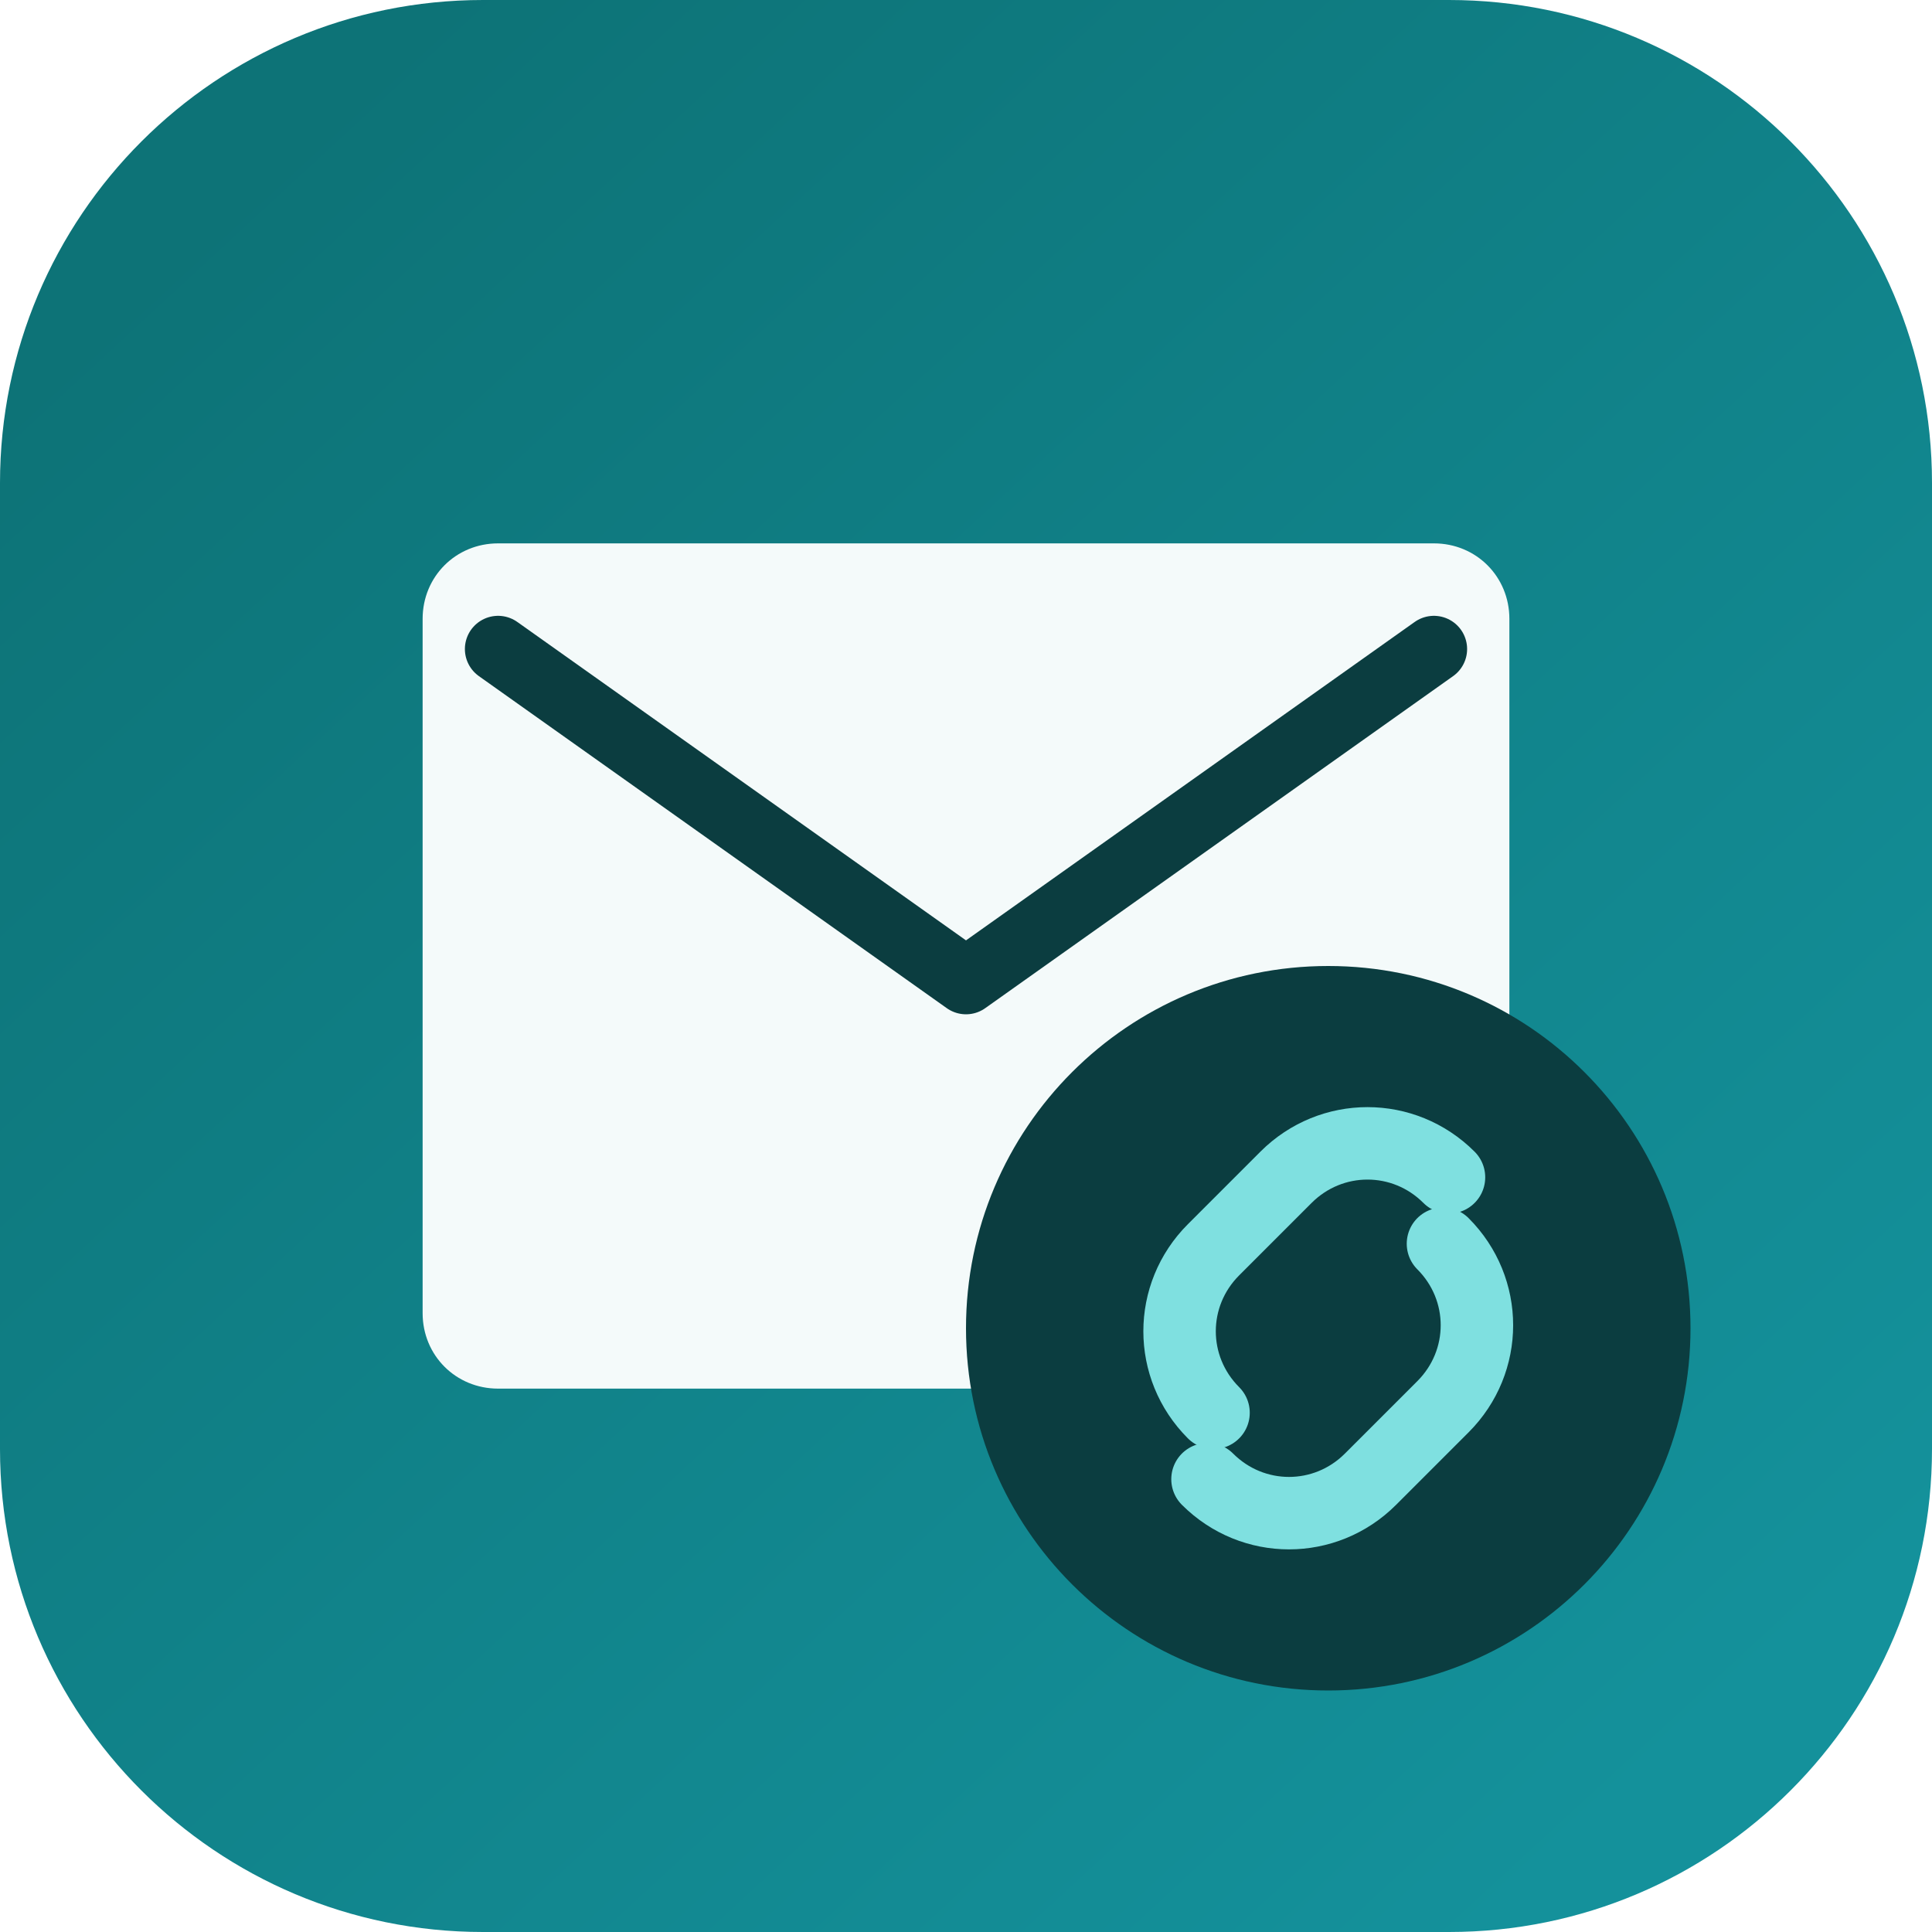
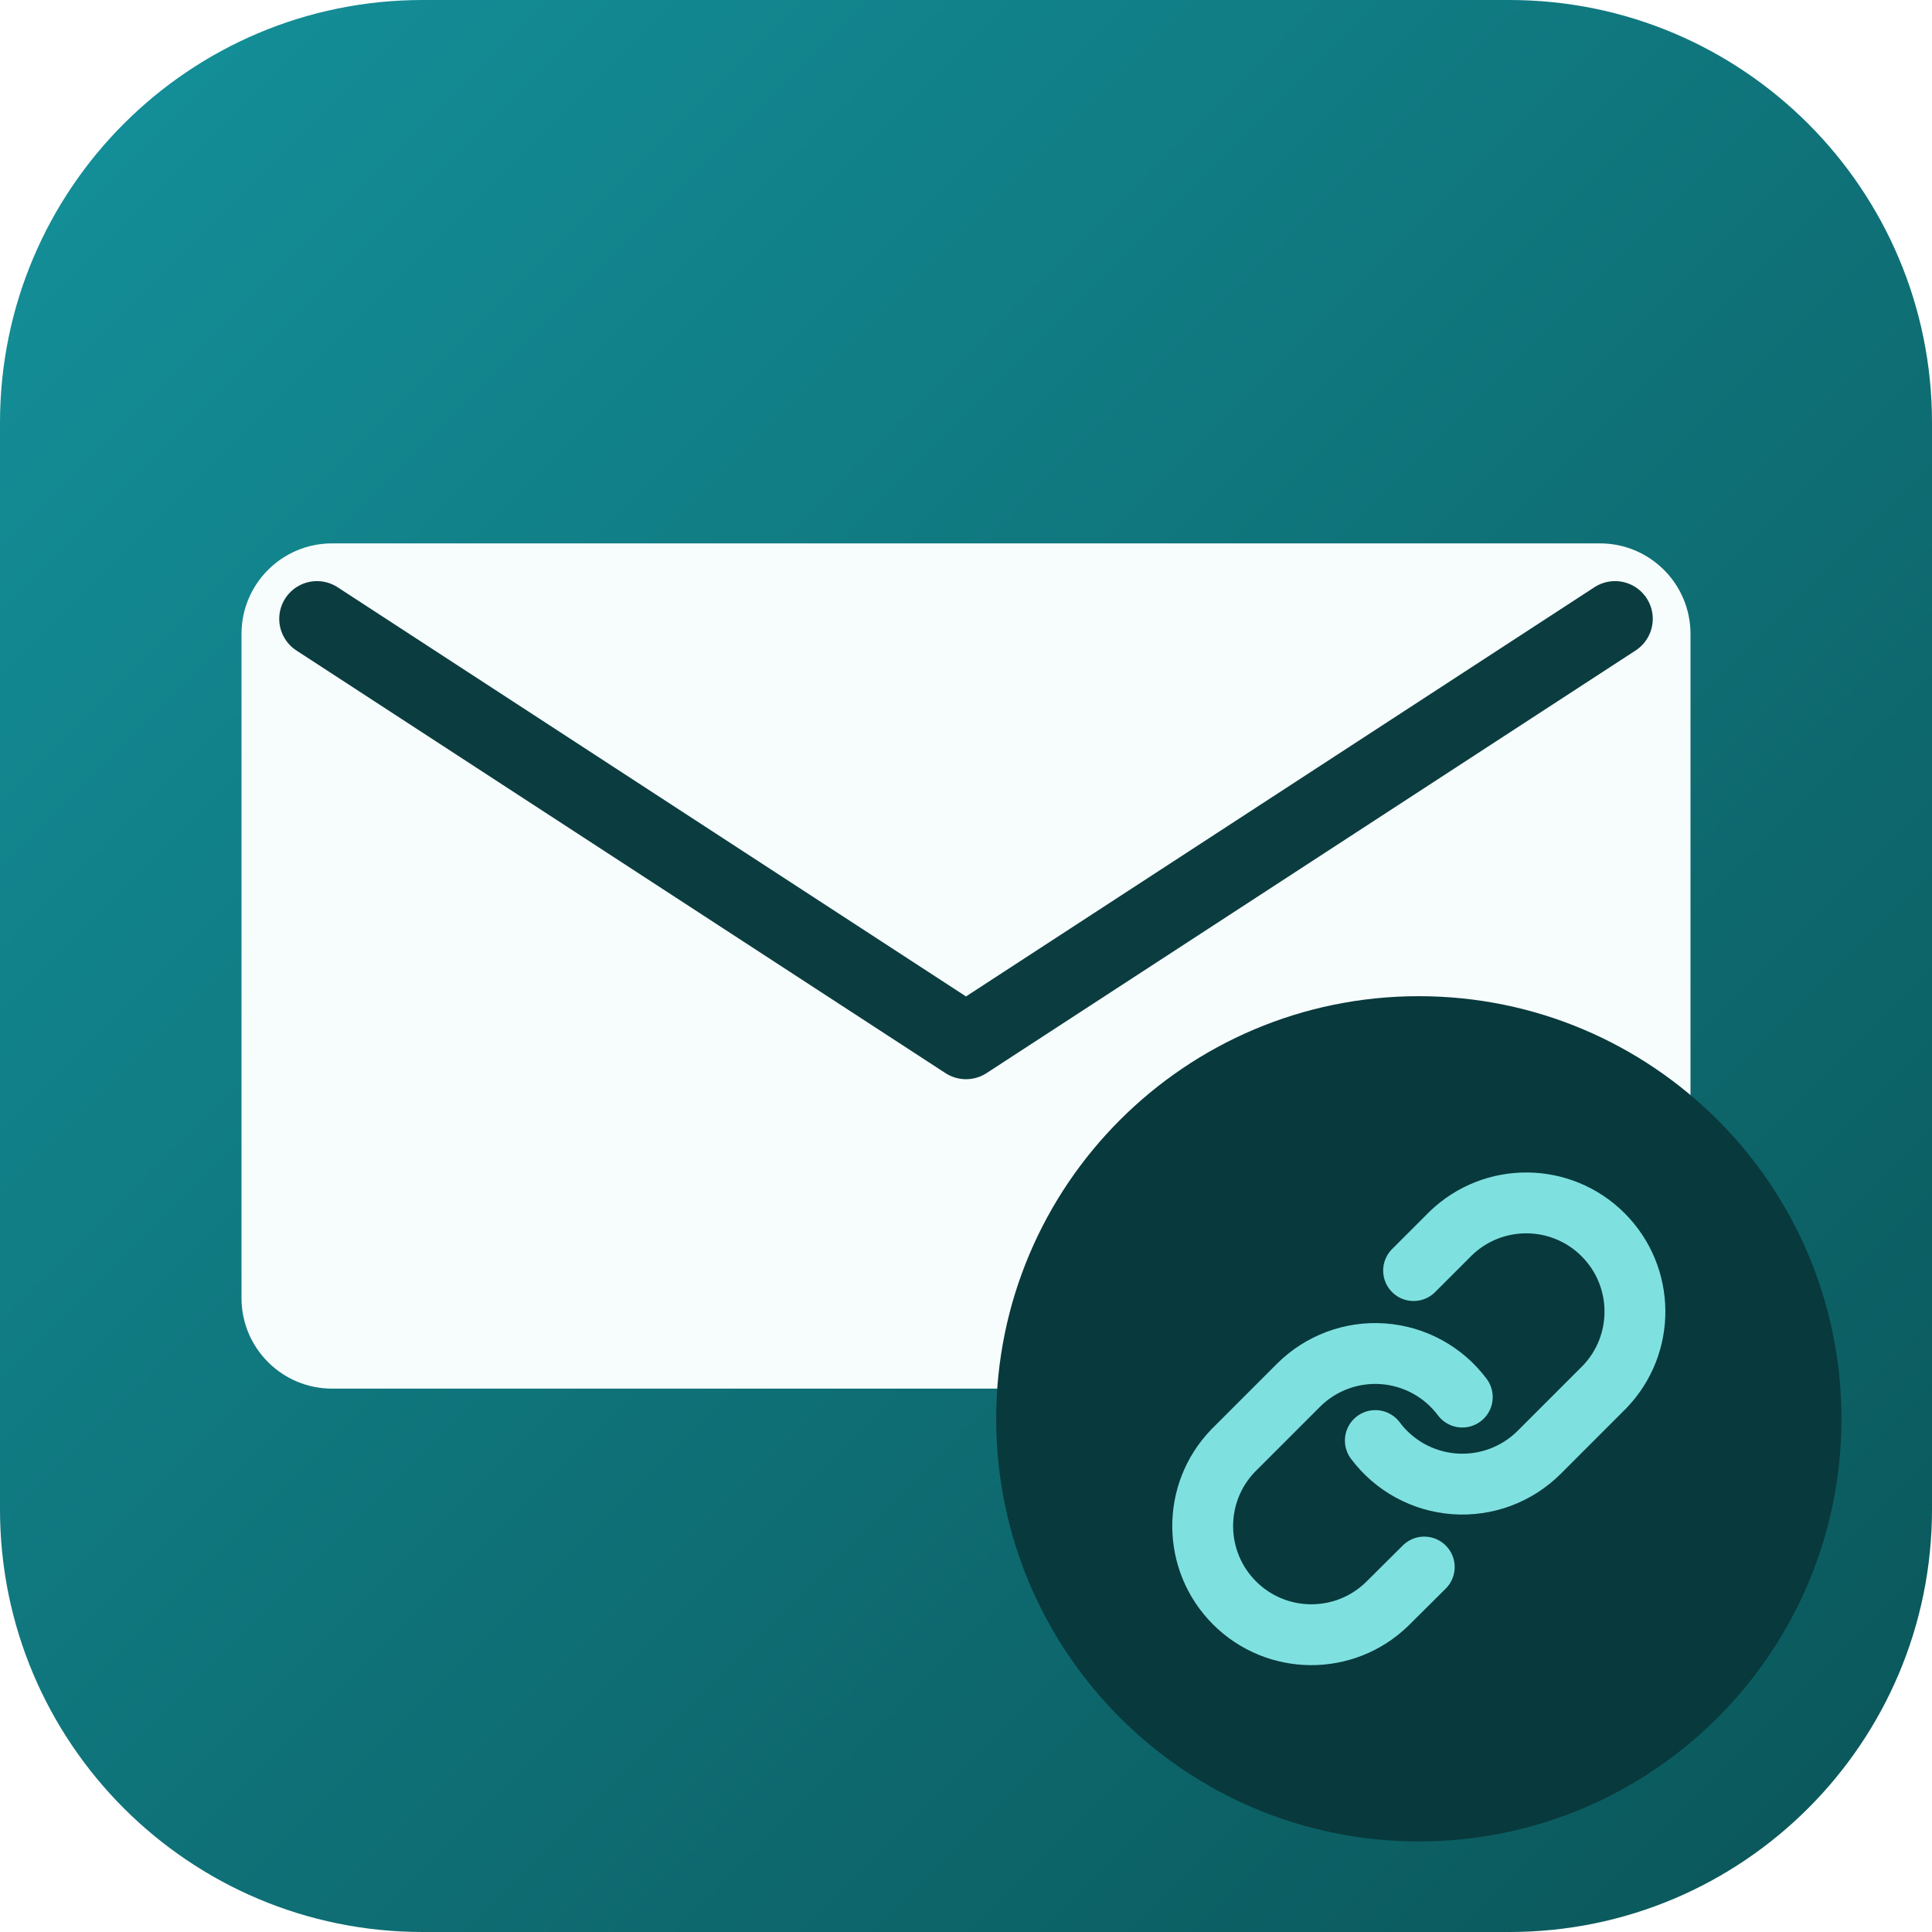
- <svg xmlns="http://www.w3.org/2000/svg" viewBox="0 0 64 64" role="img" aria-label="Email Link Host">
+ <svg xmlns="http://www.w3.org/2000/svg" viewBox="0 0 64 64" fill="none" role="img" aria-label="Email Link Host">
  <defs>
-     <linearGradient id="elhg" x1="8" y1="6" x2="56" y2="58" gradientUnits="userSpaceOnUse">
-       <stop stop-color="#0D7377" />
-       <stop offset="1" stop-color="#14919B" />
+     <linearGradient id="bg" x1="0" y1="0" x2="64" y2="64" gradientUnits="userSpaceOnUse">
+       <stop stop-color="#14919B" />
+       <stop offset="1" stop-color="#0A5558" />
    </linearGradient>
  </defs>
-   <rect width="64" height="64" rx="16" fill="url(#elhg)" />
-   <path fill="#F4FAFA" d="M14 20.5c0-1.4 1.1-2.5 2.5-2.5h31c1.4 0 2.5 1.1 2.5 2.5v23c0 1.4-1.1 2.5-2.5 2.5h-31c-1.4 0-2.5-1.1-2.5-2.5v-23z" />
-   <path fill="none" stroke="#0B3D40" stroke-width="2.2" stroke-linecap="round" stroke-linejoin="round" d="M16.5 21.5 32 32.5l15.5-11" />
-   <circle cx="44" cy="44" r="12" fill="#0B3D40" />
-   <path fill="none" stroke="#7FE0E0" stroke-width="2.4" stroke-linecap="round" d="M40.2 46.8c-1.5-1.5-1.5-3.9 0-5.4l2.4-2.4c1.5-1.5 3.9-1.5 5.4 0" />
-   <path fill="none" stroke="#7FE0E0" stroke-width="2.4" stroke-linecap="round" d="M47.8 41.2c1.5 1.5 1.5 3.9 0 5.4l-2.4 2.4c-1.5 1.5-3.9 1.5-5.4 0" />
+   <rect width="64" height="64" rx="14" fill="url(#bg)" />
+   <path fill="#F7FCFC" d="M11 18h42a3 3 0 0 1 3 3v22a3 3 0 0 1-3 3H11a3 3 0 0 1-3-3V21a3 3 0 0 1 3-3z" />
+   <path stroke="#0B3D40" stroke-width="2.5" stroke-linecap="round" stroke-linejoin="round" d="M10.5 20.5 32 34.5 53.5 20.5" />
+   <circle cx="47" cy="47" r="14" fill="#08393C" />
+   <g transform="translate(47 47) rotate(180) scale(0.72) translate(-12 -12)" stroke="#7FE0E0" stroke-width="2.8" stroke-linecap="round" stroke-linejoin="round" fill="none">
+     <path d="M10 13a5 5 0 0 0 7.54.54l3-3a5 5 0 0 0-7.07-7.07l-1.72 1.71" />
+     <path d="M14 11a5 5 0 0 0-7.54-.54l-3 3a5 5 0 0 0 7.07 7.07l1.71-1.71" />
+   </g>
</svg>
